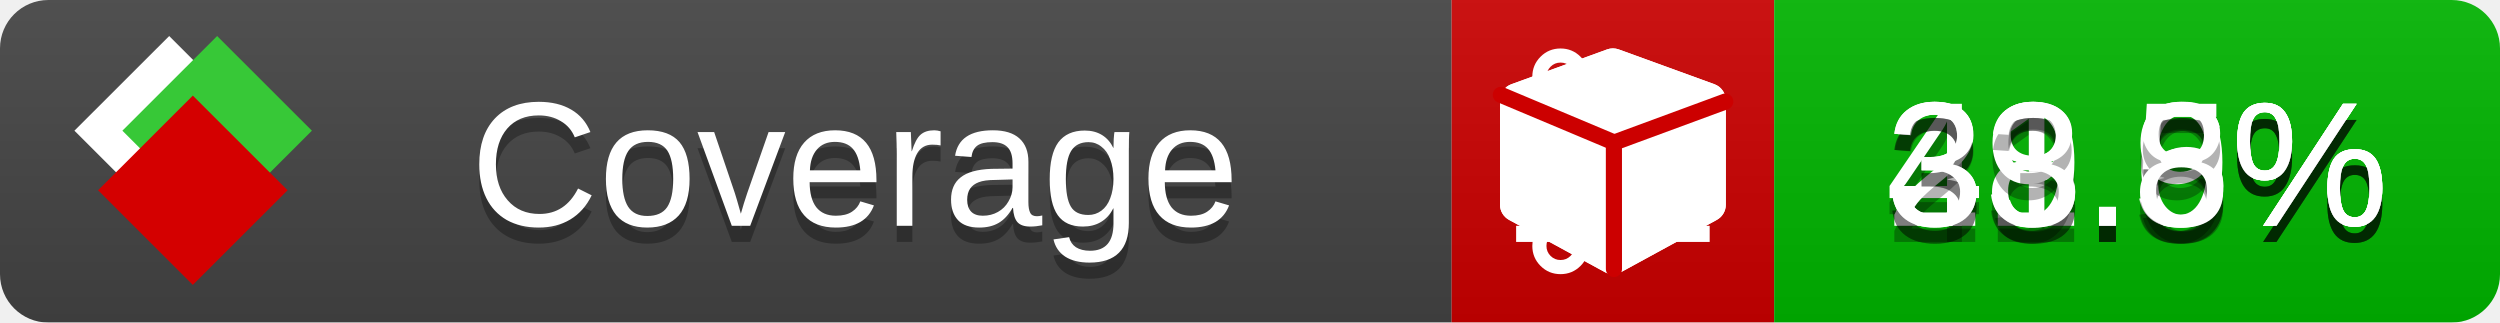
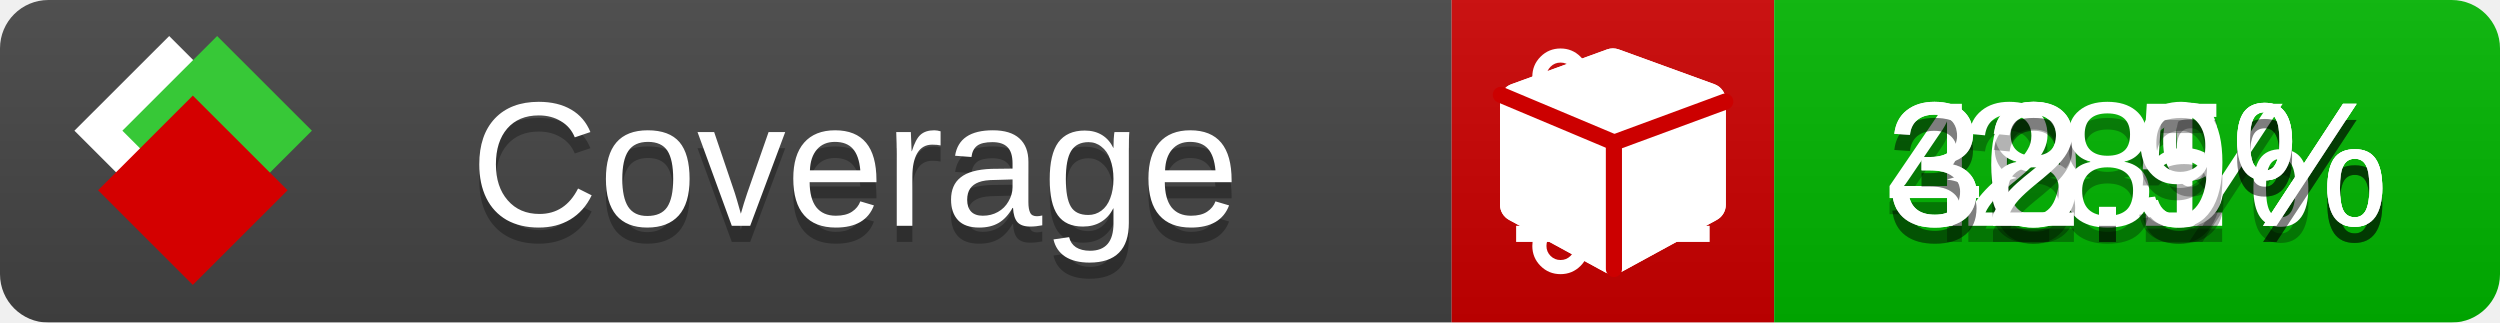
<svg xmlns="http://www.w3.org/2000/svg" xmlns:xlink="http://www.w3.org/1999/xlink" width="155" height="20">
  <style type="text/css">
          
            @keyframes fade1 {
                0% { visibility: visible; opacity: 1; }
               23% { visibility: visible; opacity: 1; }
               25% { visibility: hidden; opacity: 0; }
               48% { visibility: hidden; opacity: 0; }
               50% { visibility: hidden; opacity: 0; }
               73% { visibility: hidden; opacity: 0; }
               75% { visibility: hidden; opacity: 0; }
               98% { visibility: hidden; opacity: 0; }
              100% { visibility: visible; opacity: 1; }
            }
            @keyframes fade2 {
                0% { visibility: hidden; opacity: 0; }
               23% { visibility: hidden; opacity: 0; }
               25% { visibility: visible; opacity: 1; }
               48% { visibility: visible; opacity: 1; }
               50% { visibility: hidden; opacity: 0; }
               73% { visibility: hidden; opacity: 0; }
               75% { visibility: hidden; opacity: 0; }
               98% { visibility: hidden; opacity: 0; }
              100% { visibility: hidden; opacity: 0; }
            }
            @keyframes fade3 {
                0% { visibility: hidden; opacity: 0; }
               23% { visibility: hidden; opacity: 0; }
               25% { visibility: hidden; opacity: 0; }
               48% { visibility: hidden; opacity: 0; }
               50% { visibility: visible; opacity: 1; }
               73% { visibility: visible; opacity: 1; }
               75% { visibility: hidden; opacity: 0; }
               98% { visibility: hidden; opacity: 0; }
              100% { visibility: hidden; opacity: 0; }
            }
            @keyframes fade4 {
                0% { visibility: hidden; opacity: 0; }
               23% { visibility: hidden; opacity: 0; }
               25% { visibility: hidden; opacity: 0; }
               48% { visibility: hidden; opacity: 0; }
               50% { visibility: hidden; opacity: 0; }
               73% { visibility: hidden; opacity: 0; }
               75% { visibility: visible; opacity: 1; }
               98% { visibility: visible; opacity: 1; }
              100% { visibility: hidden; opacity: 0; }
            }
            .linecoverage {
                animation-duration: 15s;
                animation-name: fade1;
                animation-iteration-count: infinite;
            }
            .branchcoverage {
                animation-duration: 15s;
                animation-name: fade2;
                animation-iteration-count: infinite;
            }
            .methodcoverage {
                animation-duration: 15s;
                animation-name: fade3;
                animation-iteration-count: infinite;
            }
            .fullmethodcoverage {
                animation-duration: 15s;
                animation-name: fade4;
                animation-iteration-count: infinite;
            }
          
    </style>
  <defs>
    <linearGradient id="gradient" x2="0" y2="100%">
      <stop offset="0" stop-color="#bbb" stop-opacity=".1" />
      <stop offset="1" stop-opacity=".1" />
    </linearGradient>
    <linearGradient id="c">
      <stop offset="0" stop-color="#d40000" />
      <stop offset="1" stop-color="#ff2a2a" />
    </linearGradient>
    <linearGradient id="a">
      <stop offset="0" stop-color="#e0e0de" />
      <stop offset="1" stop-color="#fff" />
    </linearGradient>
    <linearGradient id="b">
      <stop offset="0" stop-color="#37c837" />
      <stop offset="1" stop-color="#217821" />
    </linearGradient>
    <linearGradient xlink:href="#a" id="e" x1="106.44" x2="69.96" y1="-11.96" y2="-46.84" gradientTransform="matrix(-.8426 -.00045 -.00045 -.8426 -94.27 -75.82)" gradientUnits="userSpaceOnUse" />
    <linearGradient xlink:href="#b" id="f" x1="56.19" x2="77.97" y1="-23.45" y2="10.62" gradientTransform="matrix(.8426 .00045 .00045 .8426 94.27 75.82)" gradientUnits="userSpaceOnUse" />
    <linearGradient xlink:href="#c" id="g" x1="79.98" x2="132.9" y1="10.79" y2="10.79" gradientTransform="matrix(.8426 .00045 .00045 .8426 94.27 75.82)" gradientUnits="userSpaceOnUse" />
    <mask id="mask">
      <rect width="155" height="20" rx="3" fill="#fff" />
    </mask>
    <g id="icon" transform="matrix(.04486 0 0 .04481 -.48 -.63)">
      <rect width="52.92" height="52.92" x="-109.72" y="-27.13" fill="url(#e)" transform="rotate(-135)" />
      <rect width="52.92" height="52.92" x="70.19" y="-39.18" fill="url(#f)" transform="rotate(45)" />
      <rect width="52.92" height="52.92" x="80.05" y="-15.74" fill="url(#g)" transform="rotate(45)" />
    </g>
  </defs>
  <g mask="url(#mask)">
    <rect x="0" y="0" width="90" height="20" fill="#444" />
    <rect x="90" y="0" width="20" height="20" fill="#c00" />
    <rect x="110" y="0" width="45" height="20" fill="#00B600" />
    <rect x="0" y="0" width="155" height="20" fill="url(#gradient)" />
  </g>
  <g>
    <path class="linecoverage" stroke="#fff" d="M94 6.5 h12 M94 10.5 h12 M94 14.5 h12" />
    <path class="branchcoverage" fill="#fff" d="m 97.628,15.247 q 0,-0.364 -0.255,-0.619 -0.255,-0.255 -0.619,-0.255 -0.364,0 -0.619,0.255 -0.255,0.255 -0.255,0.619 0,0.364 0.255,0.619 0.255,0.255 0.619,0.255 0.364,0 0.619,-0.255 0.255,-0.255 0.255,-0.619 z m 0,-10.493 q 0,-0.364 -0.255,-0.619 -0.255,-0.255 -0.619,-0.255 -0.364,0 -0.619,0.255 -0.255,0.255 -0.255,0.619 0,0.364 0.255,0.619 0.255,0.255 0.619,0.255 0.364,0 0.619,-0.255 0.255,-0.255 0.255,-0.619 z m 5.83,1.166 q 0,-0.364 -0.255,-0.619 -0.255,-0.255 -0.619,-0.255 -0.364,0 -0.619,0.255 -0.255,0.255 -0.255,0.619 0,0.364 0.255,0.619 0.255,0.255 0.619,0.255 0.364,0 0.619,-0.255 0.255,-0.255 0.255,-0.619 z m 0.874,0 q 0,0.474 -0.237,0.879 -0.237,0.405 -0.638,0.633 -0.018,2.614 -2.059,3.771 -0.619,0.346 -1.849,0.738 -1.166,0.364 -1.544,0.647 -0.378,0.282 -0.378,0.911 l 0,0.237 q 0.401,0.228 0.638,0.633 0.237,0.405 0.237,0.879 0,0.729 -0.51,1.239 -0.51,0.51 -1.239,0.51 -0.729,0 -1.239,-0.51 -0.51,-0.51 -0.51,-1.239 0,-0.474 0.237,-0.879 0.237,-0.405 0.638,-0.633 l 0,-7.469 q -0.401,-0.228 -0.638,-0.633 -0.237,-0.405 -0.237,-0.879 0,-0.729 0.51,-1.239 0.51,-0.51 1.239,-0.51 0.729,0 1.239,0.51 0.51,0.51 0.51,1.239 0,0.474 -0.237,0.879 -0.237,0.405 -0.638,0.633 l 0,4.527 q 0.492,-0.237 1.403,-0.519 0.501,-0.155 0.797,-0.269 0.296,-0.114 0.642,-0.282 0.346,-0.169 0.537,-0.36 0.191,-0.191 0.369,-0.465 0.178,-0.273 0.255,-0.633 0.077,-0.36 0.077,-0.833 -0.401,-0.228 -0.638,-0.633 -0.237,-0.405 -0.237,-0.879 0,-0.729 0.51,-1.239 0.51,-0.51 1.239,-0.51 0.729,0 1.239,0.51 0.51,0.51 0.51,1.239 z" />
    <path class="methodcoverage" fill="#fff" d="m 100.538,15.629 5.385,-2.936 v -5.351 l -5.385,1.96 z M 100,8.351 105.873,6.214 100,4.077 94.127,6.214 Z m 7,-2.12 v 6.462 q 0,0.294 -0.151,0.547 -0.151,0.252 -0.412,0.395 l -5.923,3.231 q -0.236,0.135 -0.513,0.135 -0.278,0 -0.513,-0.135 l -5.923,-3.231 Q 93.303,13.492 93.151,13.239 93,12.987 93,12.692 v -6.462 q 0,-0.337 0.194,-0.614 0.194,-0.278 0.513,-0.395 l 5.923,-2.154 q 0.185,-0.067 0.37,-0.067 0.185,0 0.37,0.067 l 5.923,2.154 q 0.32,0.118 0.513,0.395 Q 107,5.894 107,6.231 Z" />
    <path class="fullmethodcoverage" fill="#fff" d="m 107,6.231 v 6.462 c 0,0.196 -0.051,0.379 -0.151,0.547 -0.101,0.168 -0.238,0.3 -0.412,0.395 l -5.923,3.231 c -0.157,0.09 -0.328,0.135 -0.513,0.135 -0.185,0 -0.356,-0.045 -0.513,-0.135 l -5.923,-3.231 C 93.39,13.539 93.252,13.407 93.151,13.239 93.05,13.071 93,12.889 93,12.692 v -6.462 c 0,-0.224 0.065,-0.429 0.194,-0.614 0.129,-0.185 0.3,-0.317 0.513,-0.395 l 5.923,-2.154 c 0.123,-0.045 0.247,-0.067 0.37,-0.067 0.123,0 0.247,0.022 0.37,0.067 l 5.923,2.154 c 0.213,0.079 0.384,0.21 0.513,0.395 0.129,0.185 0.194,0.39 0.194,0.614 z" />
    <path class="fullmethodcoverage" style="fill:none;stroke:#cc0000;stroke-width:1;stroke-linecap:round;stroke-dasharray:none;stroke-opacity:1" d="m 100.064,16.677 -0.002,-7.833 6.906,-2.547" />
    <path class="fullmethodcoverage" style="fill:none;stroke:#cc0000;stroke-width:1;stroke-linecap:round;stroke-dasharray:none;stroke-opacity:1" d="M 99.914,8.765 93.052,5.882" />
  </g>
  <g fill="#fff" text-anchor="middle" font-family="Verdana,Arial,Geneva,sans-serif" font-size="11">
    <a xlink:href="https://github.com/danielpalme/ReportGenerator" target="_top">
      <use xlink:href="#icon" transform="translate(3,1) scale(3.5)" />
    </a>
    <text x="53" y="15" fill="#010101" fill-opacity=".3">Coverage</text>
    <text x="53" y="14" fill="#fff">Coverage</text>
-     <text class="linecoverage" x="132.5" y="15" fill="#010101" fill-opacity=".3">41.6%</text>
-     <text class="linecoverage" x="132.5" y="14">41.6%</text>
-     <text class="branchcoverage" x="132.5" y="15" fill="#010101" fill-opacity=".3">28.9%</text>
-     <text class="branchcoverage" x="132.5" y="14">28.9%</text>
-     <text class="methodcoverage" x="132.5" y="15" fill="#010101" fill-opacity=".3">39.5%</text>
-     <text class="methodcoverage" x="132.5" y="14">39.5%</text>
-     <text class="fullmethodcoverage" x="132.5" y="15" fill="#010101" fill-opacity=".3">33.8%</text>
-     <text class="fullmethodcoverage" x="132.5" y="14">33.8%</text>
+     <text class="linecoverage" x="132.5" y="15" fill="#010101" fill-opacity=".3">40.1%</text>
+     <text class="linecoverage" x="132.5" y="14">40.1%</text>
+     <text class="branchcoverage" x="132.5" y="15" fill="#010101" fill-opacity=".3">28%</text>
+     <text class="branchcoverage" x="132.5" y="14">28%</text>
+     <text class="methodcoverage" x="132.5" y="15" fill="#010101" fill-opacity=".3">38.5%</text>
+     <text class="methodcoverage" x="132.5" y="14">38.5%</text>
+     <text class="fullmethodcoverage" x="132.5" y="15" fill="#010101" fill-opacity=".3">32.9%</text>
+     <text class="fullmethodcoverage" x="132.5" y="14">32.9%</text>
  </g>
  <g>
    <rect class="linecoverage" x="90" y="0" width="65" height="20" fill-opacity="0" />
    <rect class="branchcoverage" x="90" y="0" width="65" height="20" fill-opacity="0" />
    <rect class="methodcoverage" x="90" y="0" width="65" height="20" fill-opacity="0" />
    <rect class="fullmethodcoverage" x="90" y="0" width="65" height="20" fill-opacity="0" />
  </g>
</svg>
